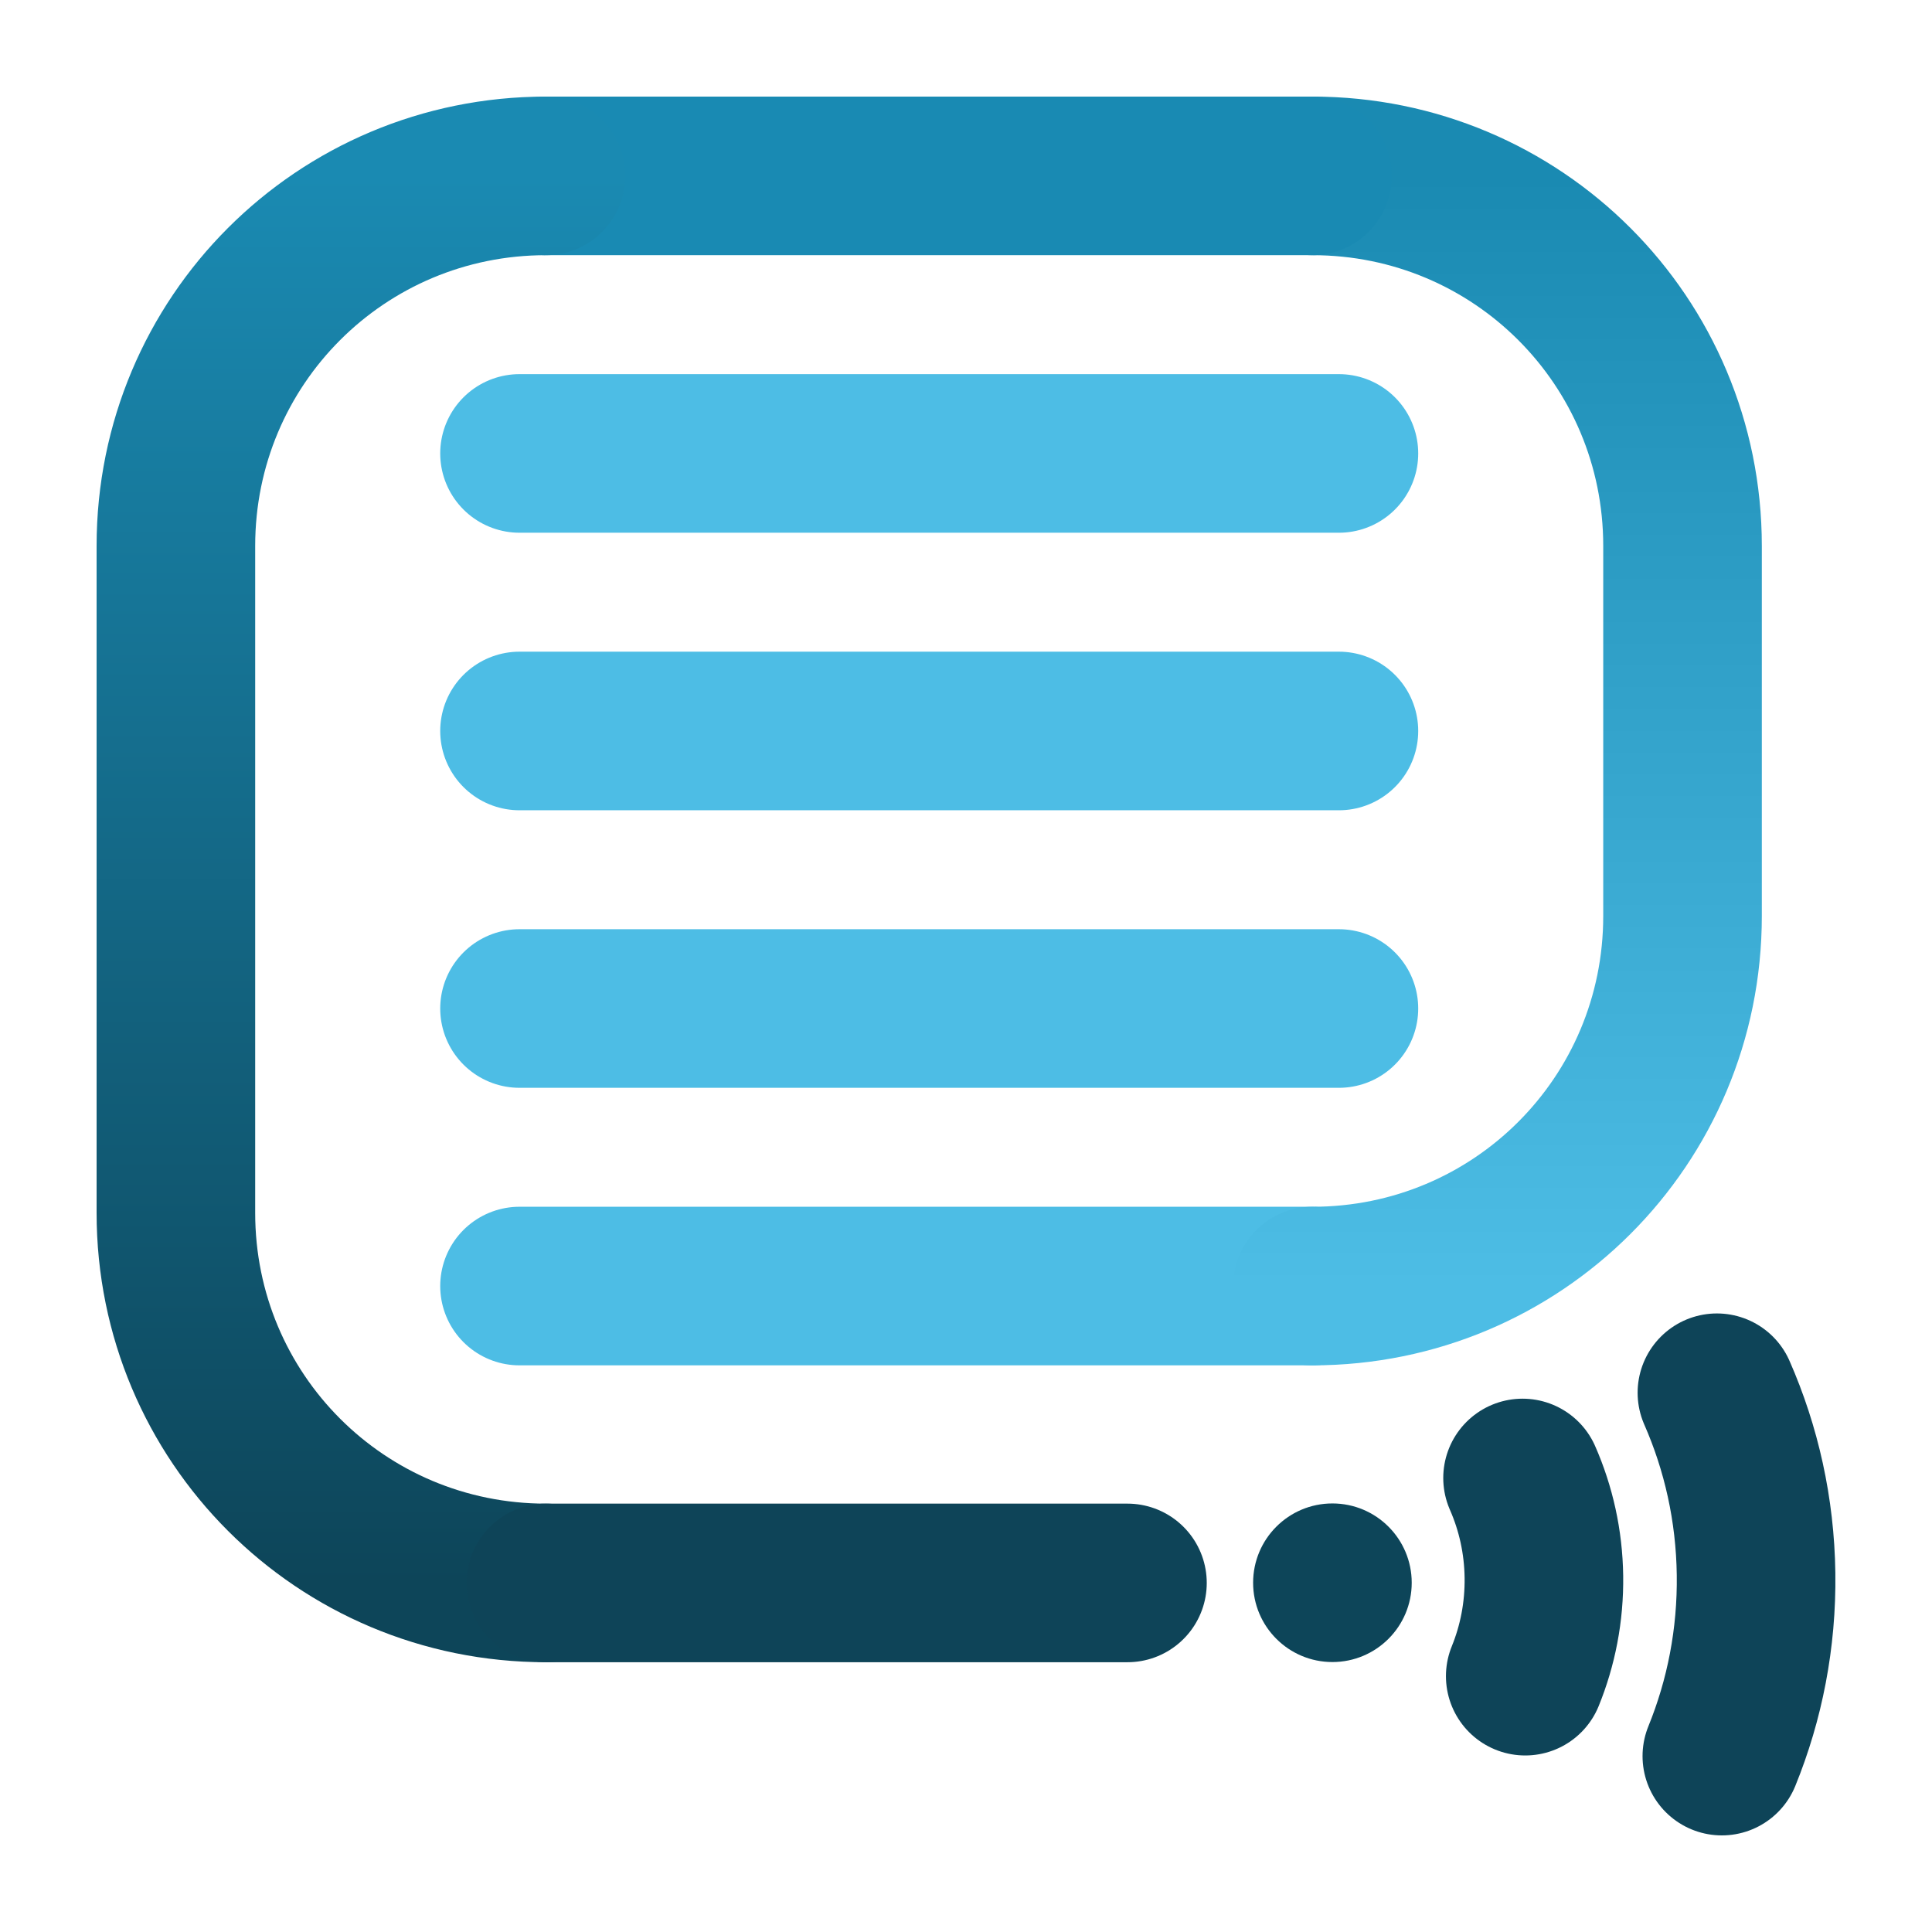
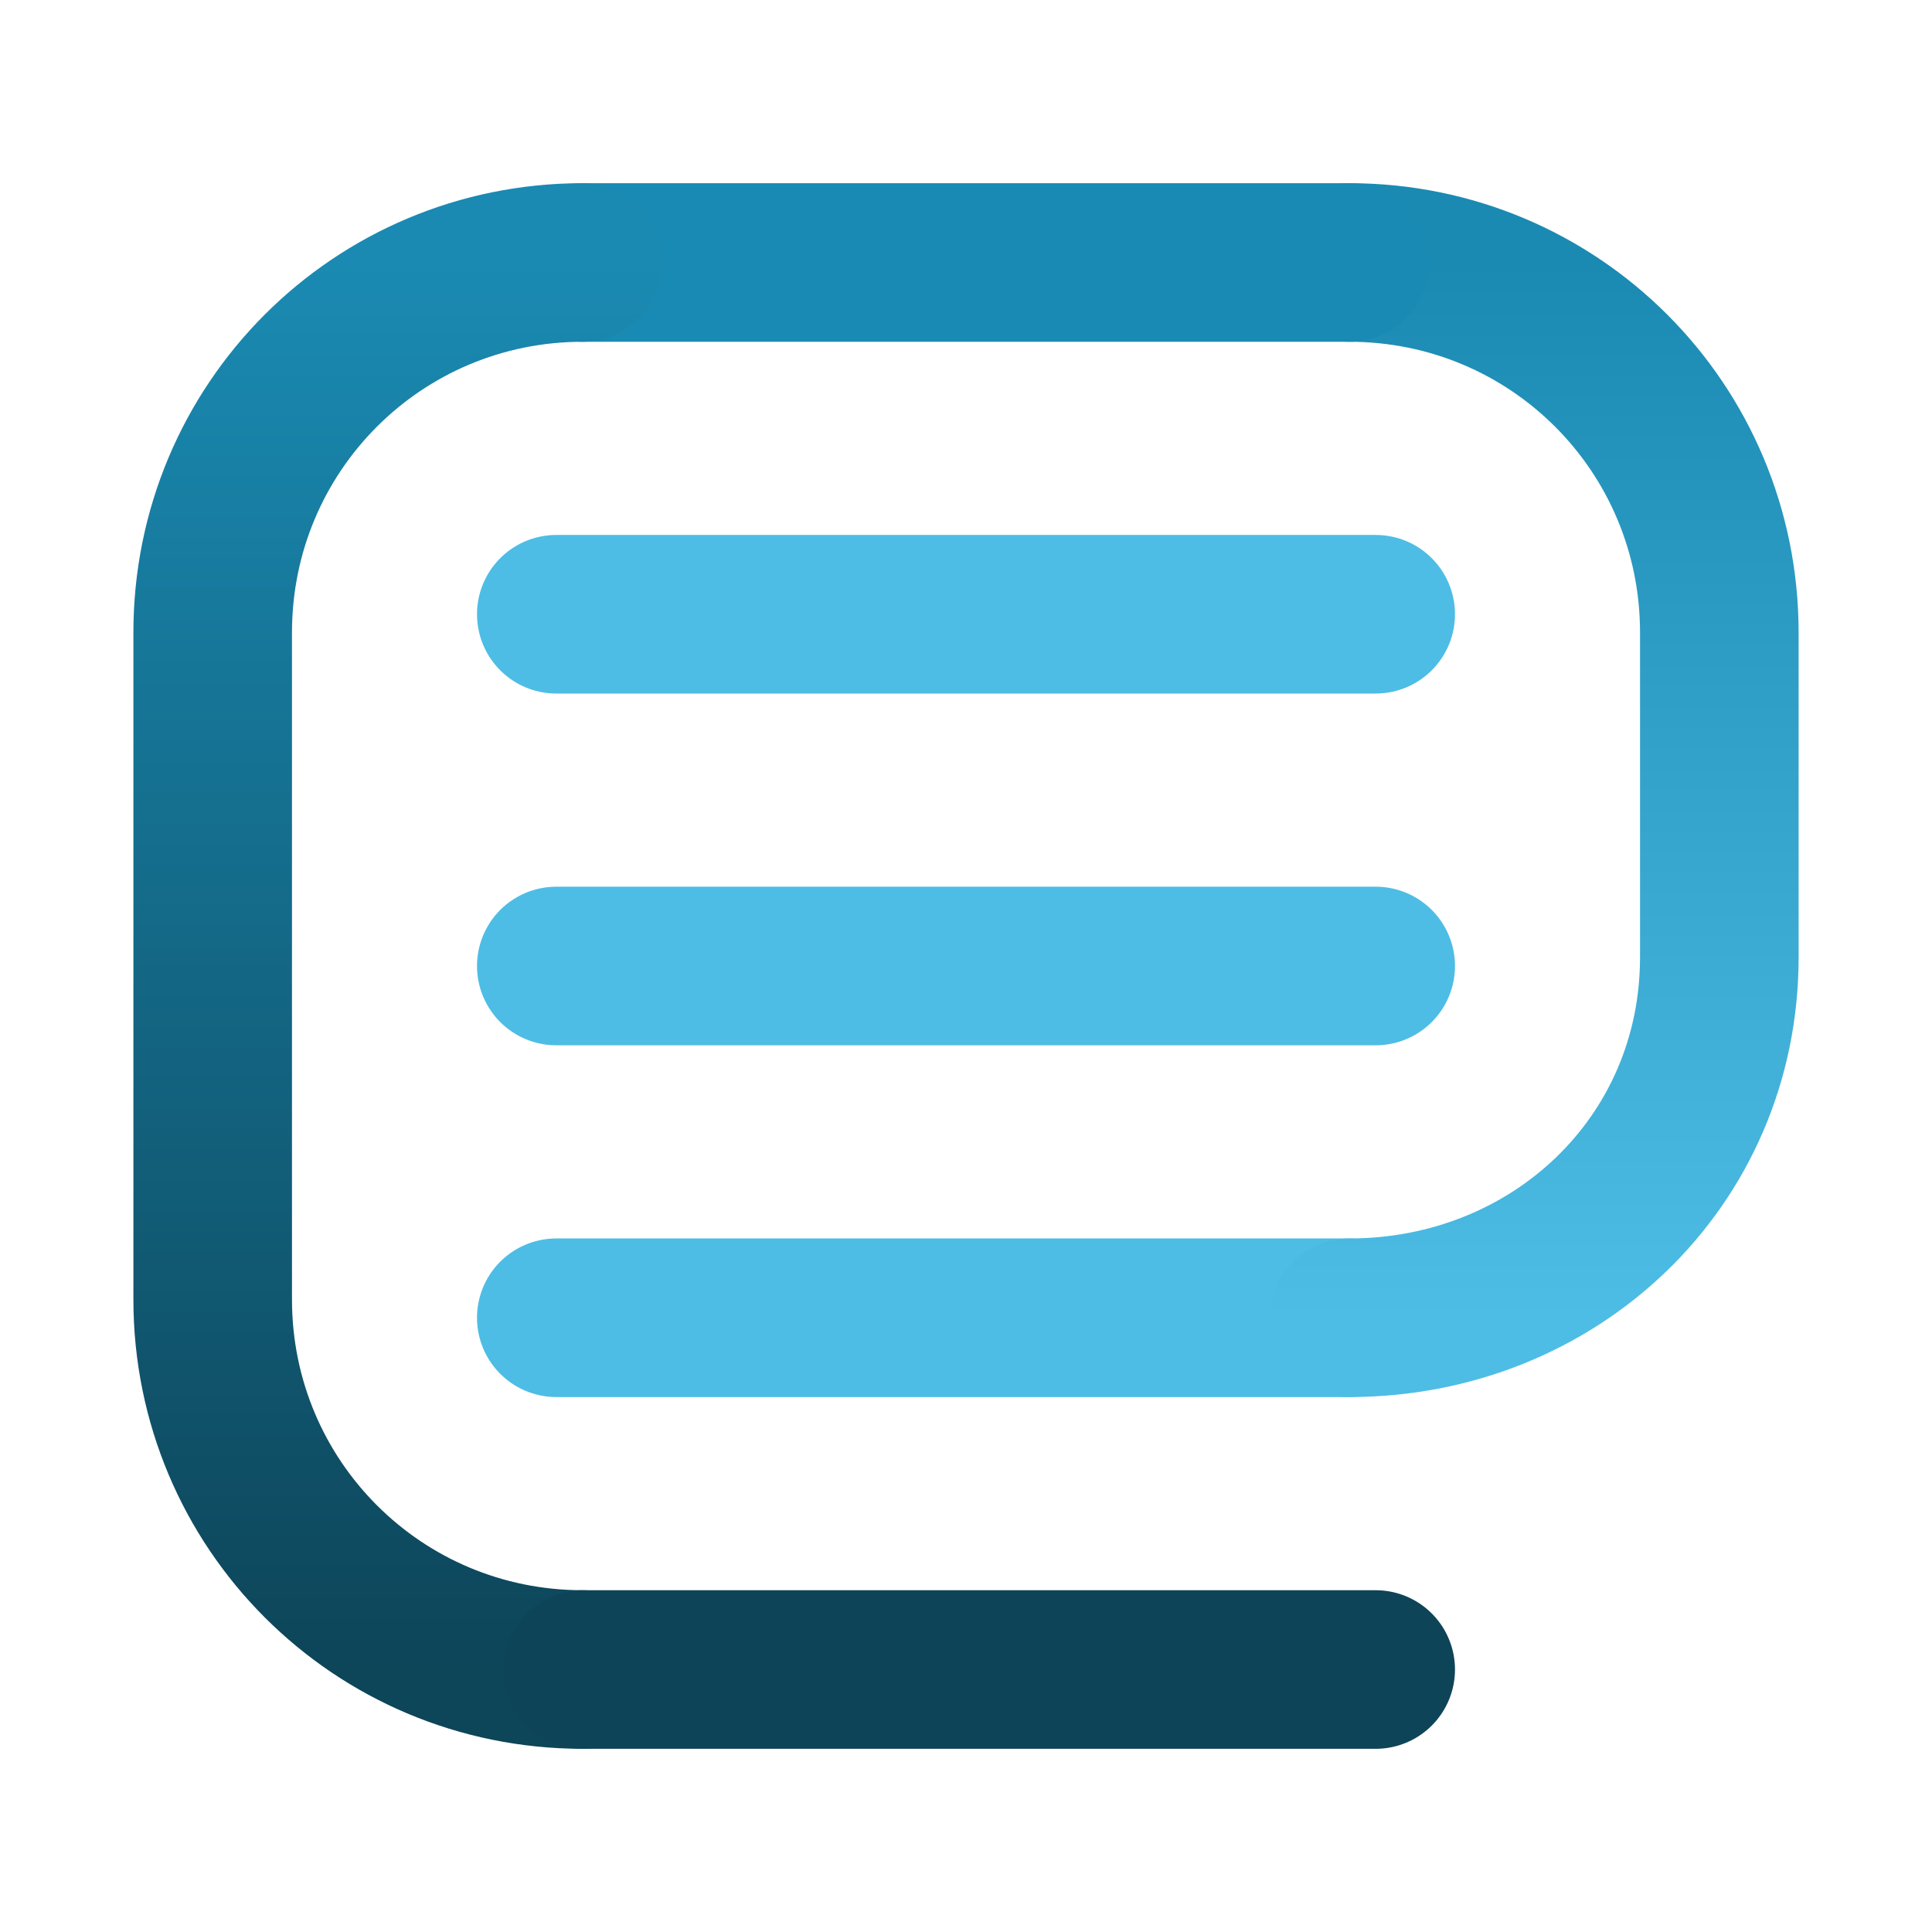
<svg xmlns="http://www.w3.org/2000/svg" xmlns:xlink="http://www.w3.org/1999/xlink" width="657.833" height="657.833" viewBox="0 0 174.052 174.052" version="1.1" id="svg5">
  <defs id="defs2">
    <linearGradient id="linearGradient48624">
      <stop style="stop-color:#1a8ab2;stop-opacity:1" offset="0" id="stop48620" />
      <stop style="stop-color:#0d4559;stop-opacity:1" offset="1" id="stop48622" />
    </linearGradient>
    <linearGradient id="linearGradient48331">
      <stop style="stop-color:#4dbde5;stop-opacity:1" offset="0" id="stop48327" />
      <stop style="stop-color:#1a8ab2;stop-opacity:1" offset="1" id="stop48329" />
    </linearGradient>
    <marker style="overflow:visible" id="Arrow1Sstart" refX="0" refY="0" orient="auto">
      <path transform="matrix(0.2,0,0,0.2,1.2,0)" style="fill:context-stroke;fill-rule:evenodd;stroke:context-stroke;stroke-width:1pt" d="M 0,0 5,-5 -12.5,0 5,5 Z" id="path1314" />
    </marker>
    <marker style="overflow:visible" id="Arrow2Mstart" refX="0" refY="0" orient="auto">
      <path transform="scale(0.6)" d="M 8.719,4.034 -2.207,0.016 8.719,-4.002 c -1.745,2.372 -1.735,5.617 -6e-7,8.035 z" style="fill:context-stroke;fill-rule:evenodd;stroke-width:0.625;stroke-linejoin:round" id="path1326" />
    </marker>
-     <linearGradient xlink:href="#linearGradient48331" id="linearGradient1198" gradientUnits="userSpaceOnUse" x1="531.812" y1="1042.069" x2="531.812" y2="930.944" gradientTransform="translate(1249.569,-719.9715)" />
-     <linearGradient xlink:href="#linearGradient48624" id="linearGradient1200" gradientUnits="userSpaceOnUse" x1="455.083" y1="930.944" x2="455.083" y2="1071.785" gradientTransform="translate(1249.569,-719.9715)" />
+     <linearGradient xlink:href="#linearGradient48331" id="linearGradient1198" gradientUnits="userSpaceOnUse" x1="531.812" y1="1036.575" x2="531.812" y2="930.944" gradientTransform="matrix(0.9,0,0,0.9,-360.3913,-822.003)" />
+     <linearGradient xlink:href="#linearGradient48624" id="linearGradient1200" gradientUnits="userSpaceOnUse" x1="455.083" y1="930.944" x2="455.083" y2="1071.785" gradientTransform="matrix(0.9,0,0,0.9,-360.3913,-822.003)" />
  </defs>
-   <g id="layer1" transform="matrix(0.9,0,0,0.9,8.702581,8.702582)">
-     <g id="g18933" transform="matrix(0.02177789,1.605296,-1.605296,0.02177789,478.2399,107.3765)" />
-     <g id="g18933-0" transform="matrix(0.02177789,1.605296,-1.605296,0.02177789,917.4482,107.3765)" />
-     <g id="g1954" transform="translate(-1659.673,-203.0346)">
-       <path style="fill:none;stroke:#4dbde5;stroke-width:15.875;stroke-linecap:round;stroke-linejoin:miter;stroke-miterlimit:4;stroke-dasharray:none;stroke-opacity:1" d="m 1781.381,322.097 h -79.375" id="path47285-0-0-5" />
-       <path style="fill:none;stroke:url(#linearGradient1198);stroke-width:15.875;stroke-linecap:round;stroke-linejoin:miter;stroke-miterlimit:4;stroke-dasharray:none;stroke-opacity:1" d="m 1781.381,210.972 c 20.521,0 37.042,16.521 37.042,37.042 v 37.042 c 0,20.521 -16.521,37.042 -37.042,37.042" id="path47283-1-2-9" />
-       <path style="fill:none;stroke:#198ab3;stroke-width:15.875;stroke-linecap:round;stroke-linejoin:miter;stroke-miterlimit:4;stroke-dasharray:none;stroke-opacity:1" d="m 1704.652,210.972 h 76.729" id="path47636-9-6-7" />
-       <path style="fill:none;stroke:url(#linearGradient1200);stroke-width:15.875;stroke-linecap:round;stroke-linejoin:miter;stroke-miterlimit:4;stroke-dasharray:none;stroke-opacity:1" d="m 1704.652,351.814 c -20.521,0 -37.042,-16.521 -37.042,-37.042 v -66.758 c 0,-20.521 16.52,-37.042 37.042,-37.042" id="path47634-4-6-0" />
-       <path style="fill:none;stroke:#0e4458;stroke-width:15.875;stroke-linecap:round;stroke-linejoin:miter;stroke-miterlimit:4;stroke-dasharray:none;stroke-opacity:1" d="m 1762.86,351.814 h -58.208" id="path42008-0-6-2-9-9" />
-       <path style="fill:none;stroke:#4dbde5;stroke-width:15.875;stroke-linecap:round;stroke-linejoin:miter;stroke-miterlimit:4;stroke-dasharray:none;stroke-opacity:1" d="M 1784.027,238.753 H 1702.006" id="path42006-4-2-2-4-6" />
-       <path style="fill:none;stroke:#4dbde5;stroke-width:15.875;stroke-linecap:round;stroke-linejoin:miter;stroke-miterlimit:4;stroke-dasharray:none;stroke-opacity:1" d="M 1784.027,294.316 H 1702.006" id="path42004-8-6-6-5-6" />
-       <path style="fill:none;stroke:#4dbde5;stroke-width:15.875;stroke-linecap:round;stroke-linejoin:miter;stroke-miterlimit:4;stroke-dasharray:none;stroke-opacity:1" d="M 1784.027,266.535 H 1702.006" id="path21468-4-5-3-8-9-1-6-6-0-4" />
-       <g id="g1356" transform="translate(-0.1181939)">
-         <path style="fill:none;stroke:#0e4458;stroke-width:15.875;stroke-linecap:round;stroke-linejoin:miter;stroke-miterlimit:4;stroke-dasharray:none;stroke-opacity:1" d="m 1802.527,341.309 c 1.331,3.031 2.09,6.374 2.137,9.892 0.048,3.519 -0.62,6.88 -1.868,9.947" id="path42012-1-6-0-9-0" />
-         <path style="fill:none;stroke:#0e4458;stroke-width:15.875;stroke-linecap:round;stroke-linejoin:miter;stroke-miterlimit:4;stroke-dasharray:none;stroke-opacity:1" d="m 1821.983,332.777 c 2.44,5.558 3.831,11.685 3.918,18.136 0.088,6.451 -1.136,12.614 -3.425,18.236" id="path42010-6-0-4-9-3" />
-         <circle style="fill:#0d4559;fill-opacity:1;stroke:none;stroke-width:11.906;stroke-linecap:round;stroke-miterlimit:4;stroke-dasharray:none;stroke-opacity:1;paint-order:stroke fill markers" id="path35434-7-9-4-5-7-8-7" cx="1783.495" cy="351.796" r="7.938" />
-       </g>
-     </g>
+   <g id="g2494" transform="translate(3.314023,7.800846)">
+     <path style="fill:none;stroke:#4dbde5;stroke-width:14.287;stroke-linecap:round;stroke-linejoin:miter;stroke-miterlimit:4;stroke-dasharray:none;stroke-opacity:1" d="M 118.24,110.914 H 46.802" id="path47285-0-0-5" />
+     <path style="fill:none;stroke:url(#linearGradient1198);stroke-width:14.287;stroke-linecap:round;stroke-linejoin:miter;stroke-miterlimit:4;stroke-dasharray:none;stroke-opacity:1" d="m 118.24,15.846 c 18.469,0 33.338,14.869 33.338,33.338 l 0,29.254 c 0,18.469 -14.869,32.476 -33.338,32.476" id="path47283-1-2-9" />
+     <path style="fill:none;stroke:#198ab3;stroke-width:14.287;stroke-linecap:round;stroke-linejoin:miter;stroke-miterlimit:4;stroke-dasharray:none;stroke-opacity:1" d="M 49.184,15.846 H 118.24" id="path47636-9-6-7" />
+     <path style="fill:none;stroke:url(#linearGradient1200);stroke-width:14.287;stroke-linecap:round;stroke-linejoin:miter;stroke-miterlimit:4;stroke-dasharray:none;stroke-opacity:1" d="m 49.184,142.604 c -18.469,0 -33.337,-14.869 -33.337,-33.338 V 49.184 c 0,-18.469 14.868,-33.338 33.337,-33.338" id="path47634-4-6-0" />
+     <path style="fill:none;stroke:#0e4458;stroke-width:14.287;stroke-linecap:round;stroke-linejoin:miter;stroke-miterlimit:4;stroke-dasharray:none;stroke-opacity:1" d="M 120.621,142.604 H 49.184" id="path42008-0-6-2-9-9" />
+     <path style="fill:none;stroke:#4dbde5;stroke-width:14.287;stroke-linecap:round;stroke-linejoin:miter;stroke-miterlimit:4;stroke-dasharray:none;stroke-opacity:1" d="M 120.621,79.225 H 46.802" id="path42004-8-6-6-5-6" />
+     <path style="fill:none;stroke:#4dbde5;stroke-width:14.287;stroke-linecap:round;stroke-linejoin:miter;stroke-miterlimit:4;stroke-dasharray:none;stroke-opacity:1" d="M 120.621,47.536 H 46.802" id="path21468-4-5-3-8-9-1-6-6-0-4" />
  </g>
</svg>
